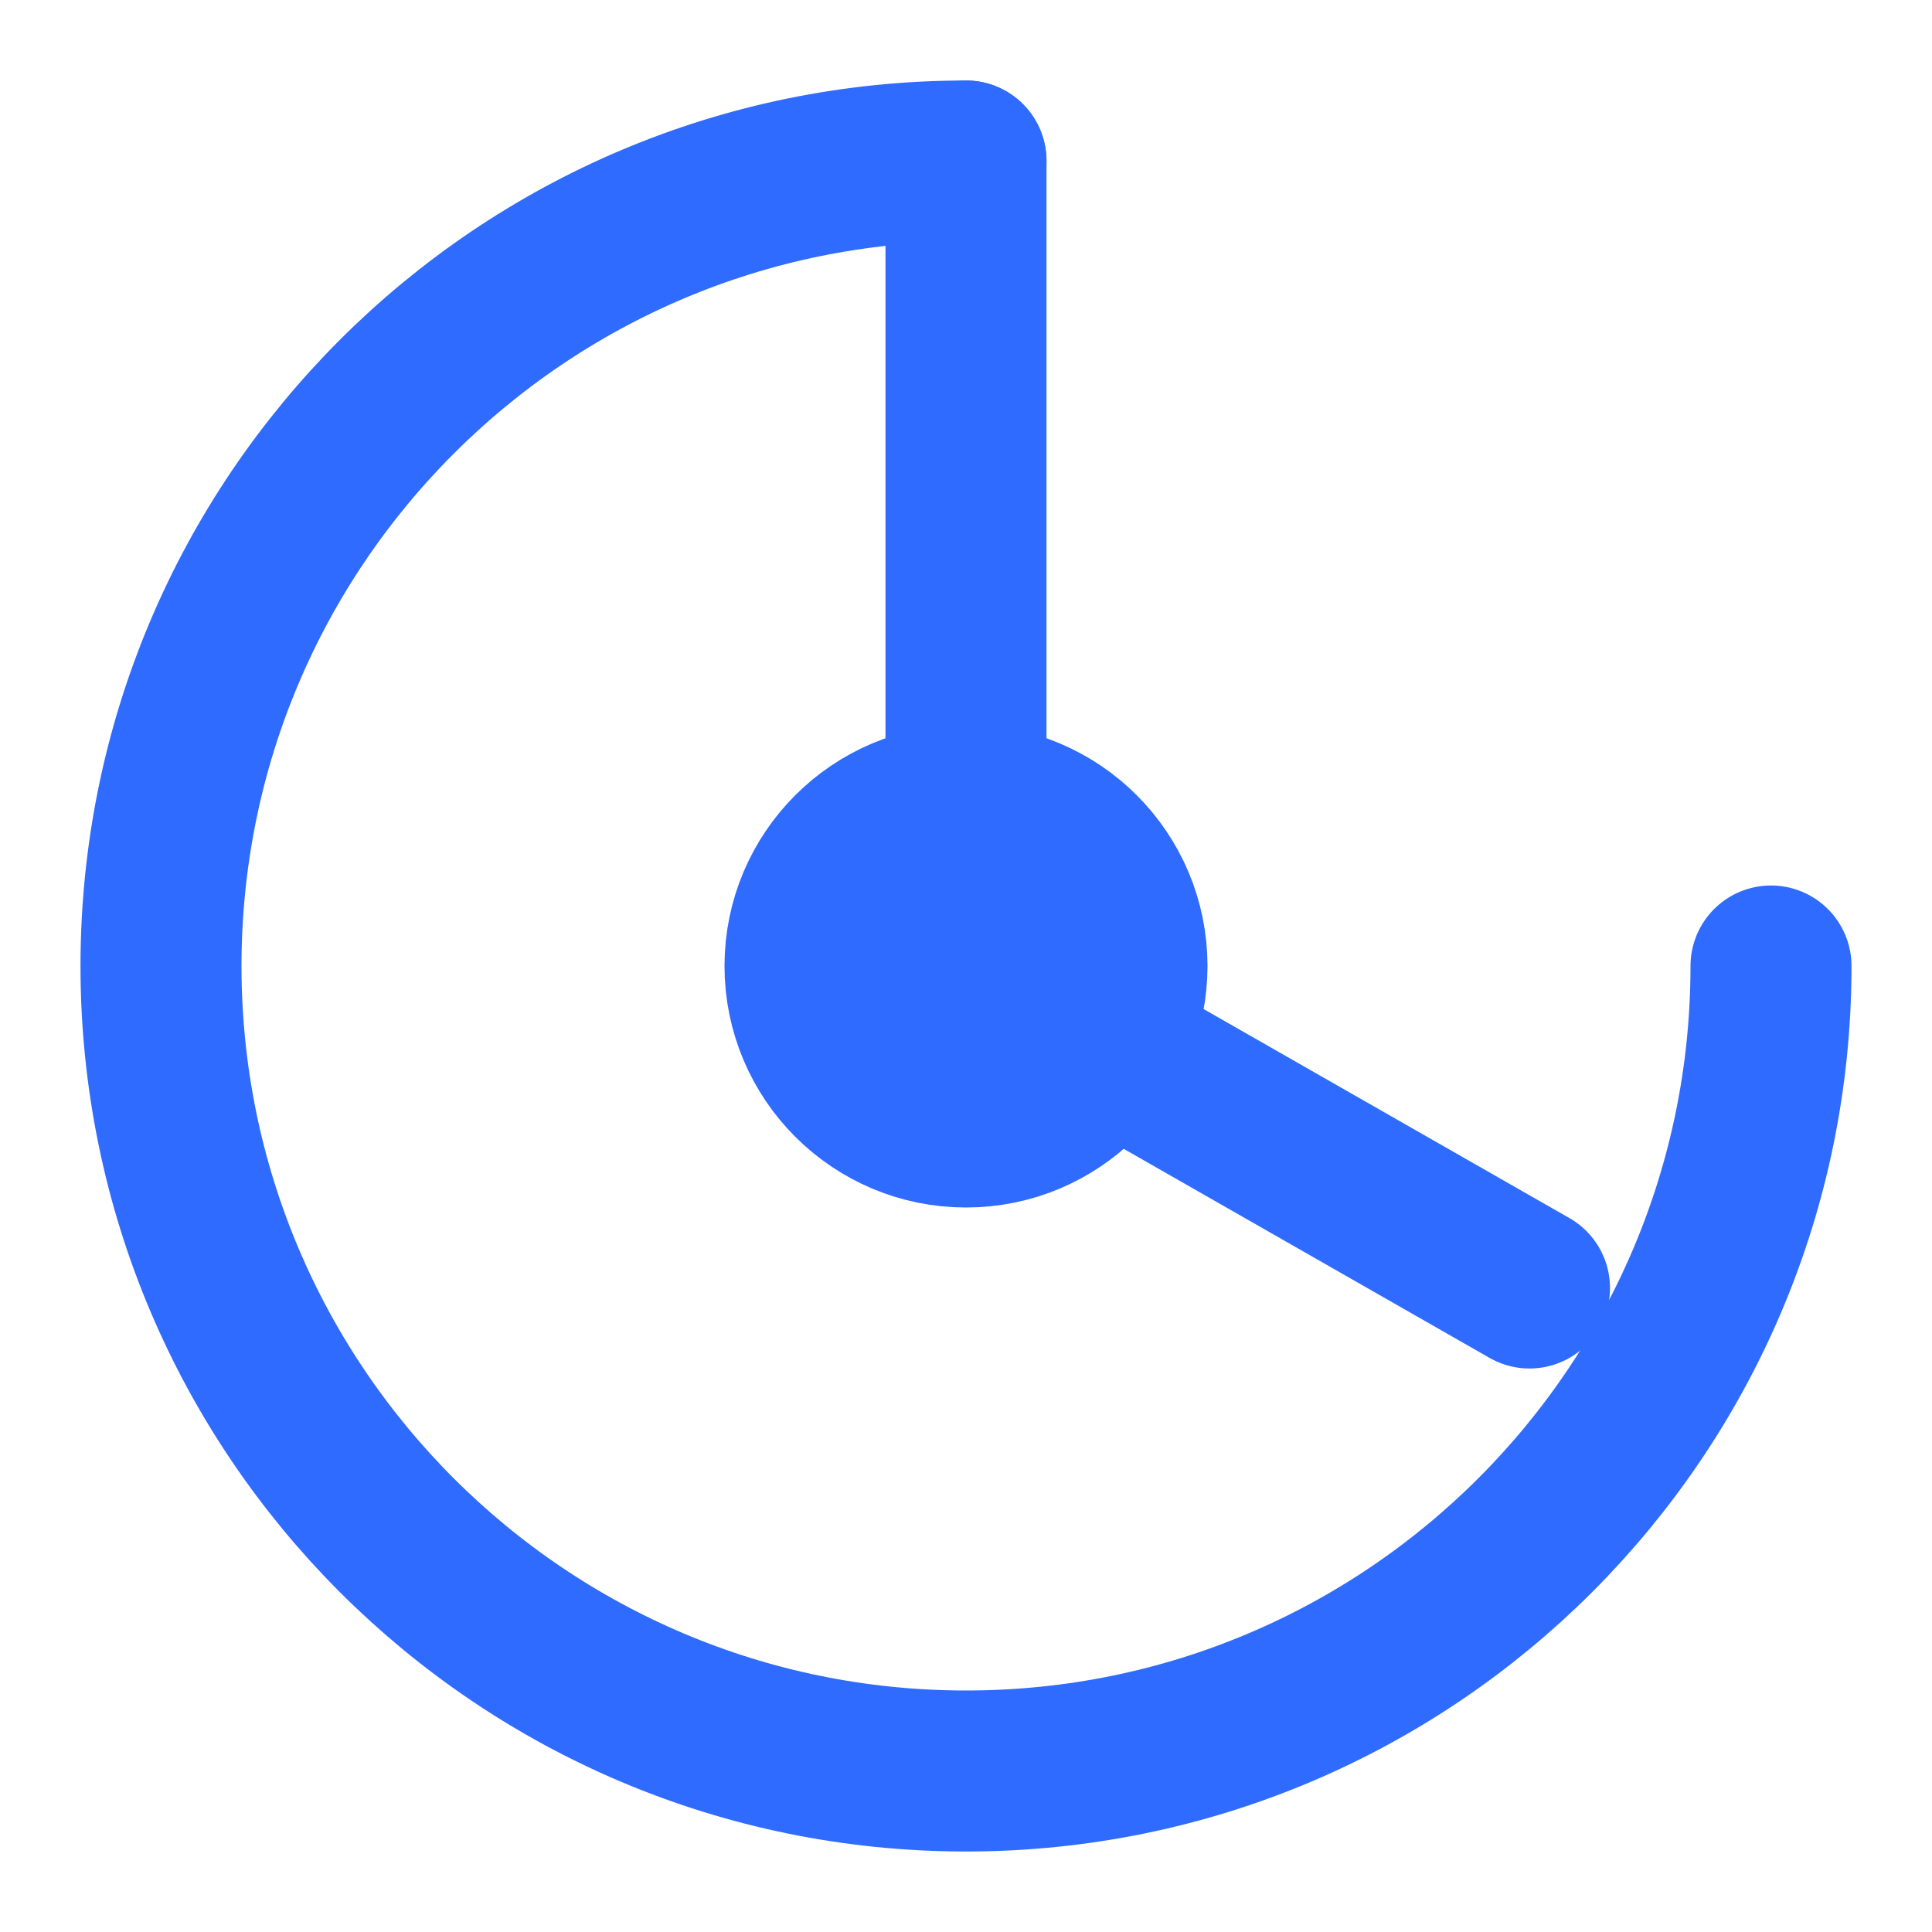
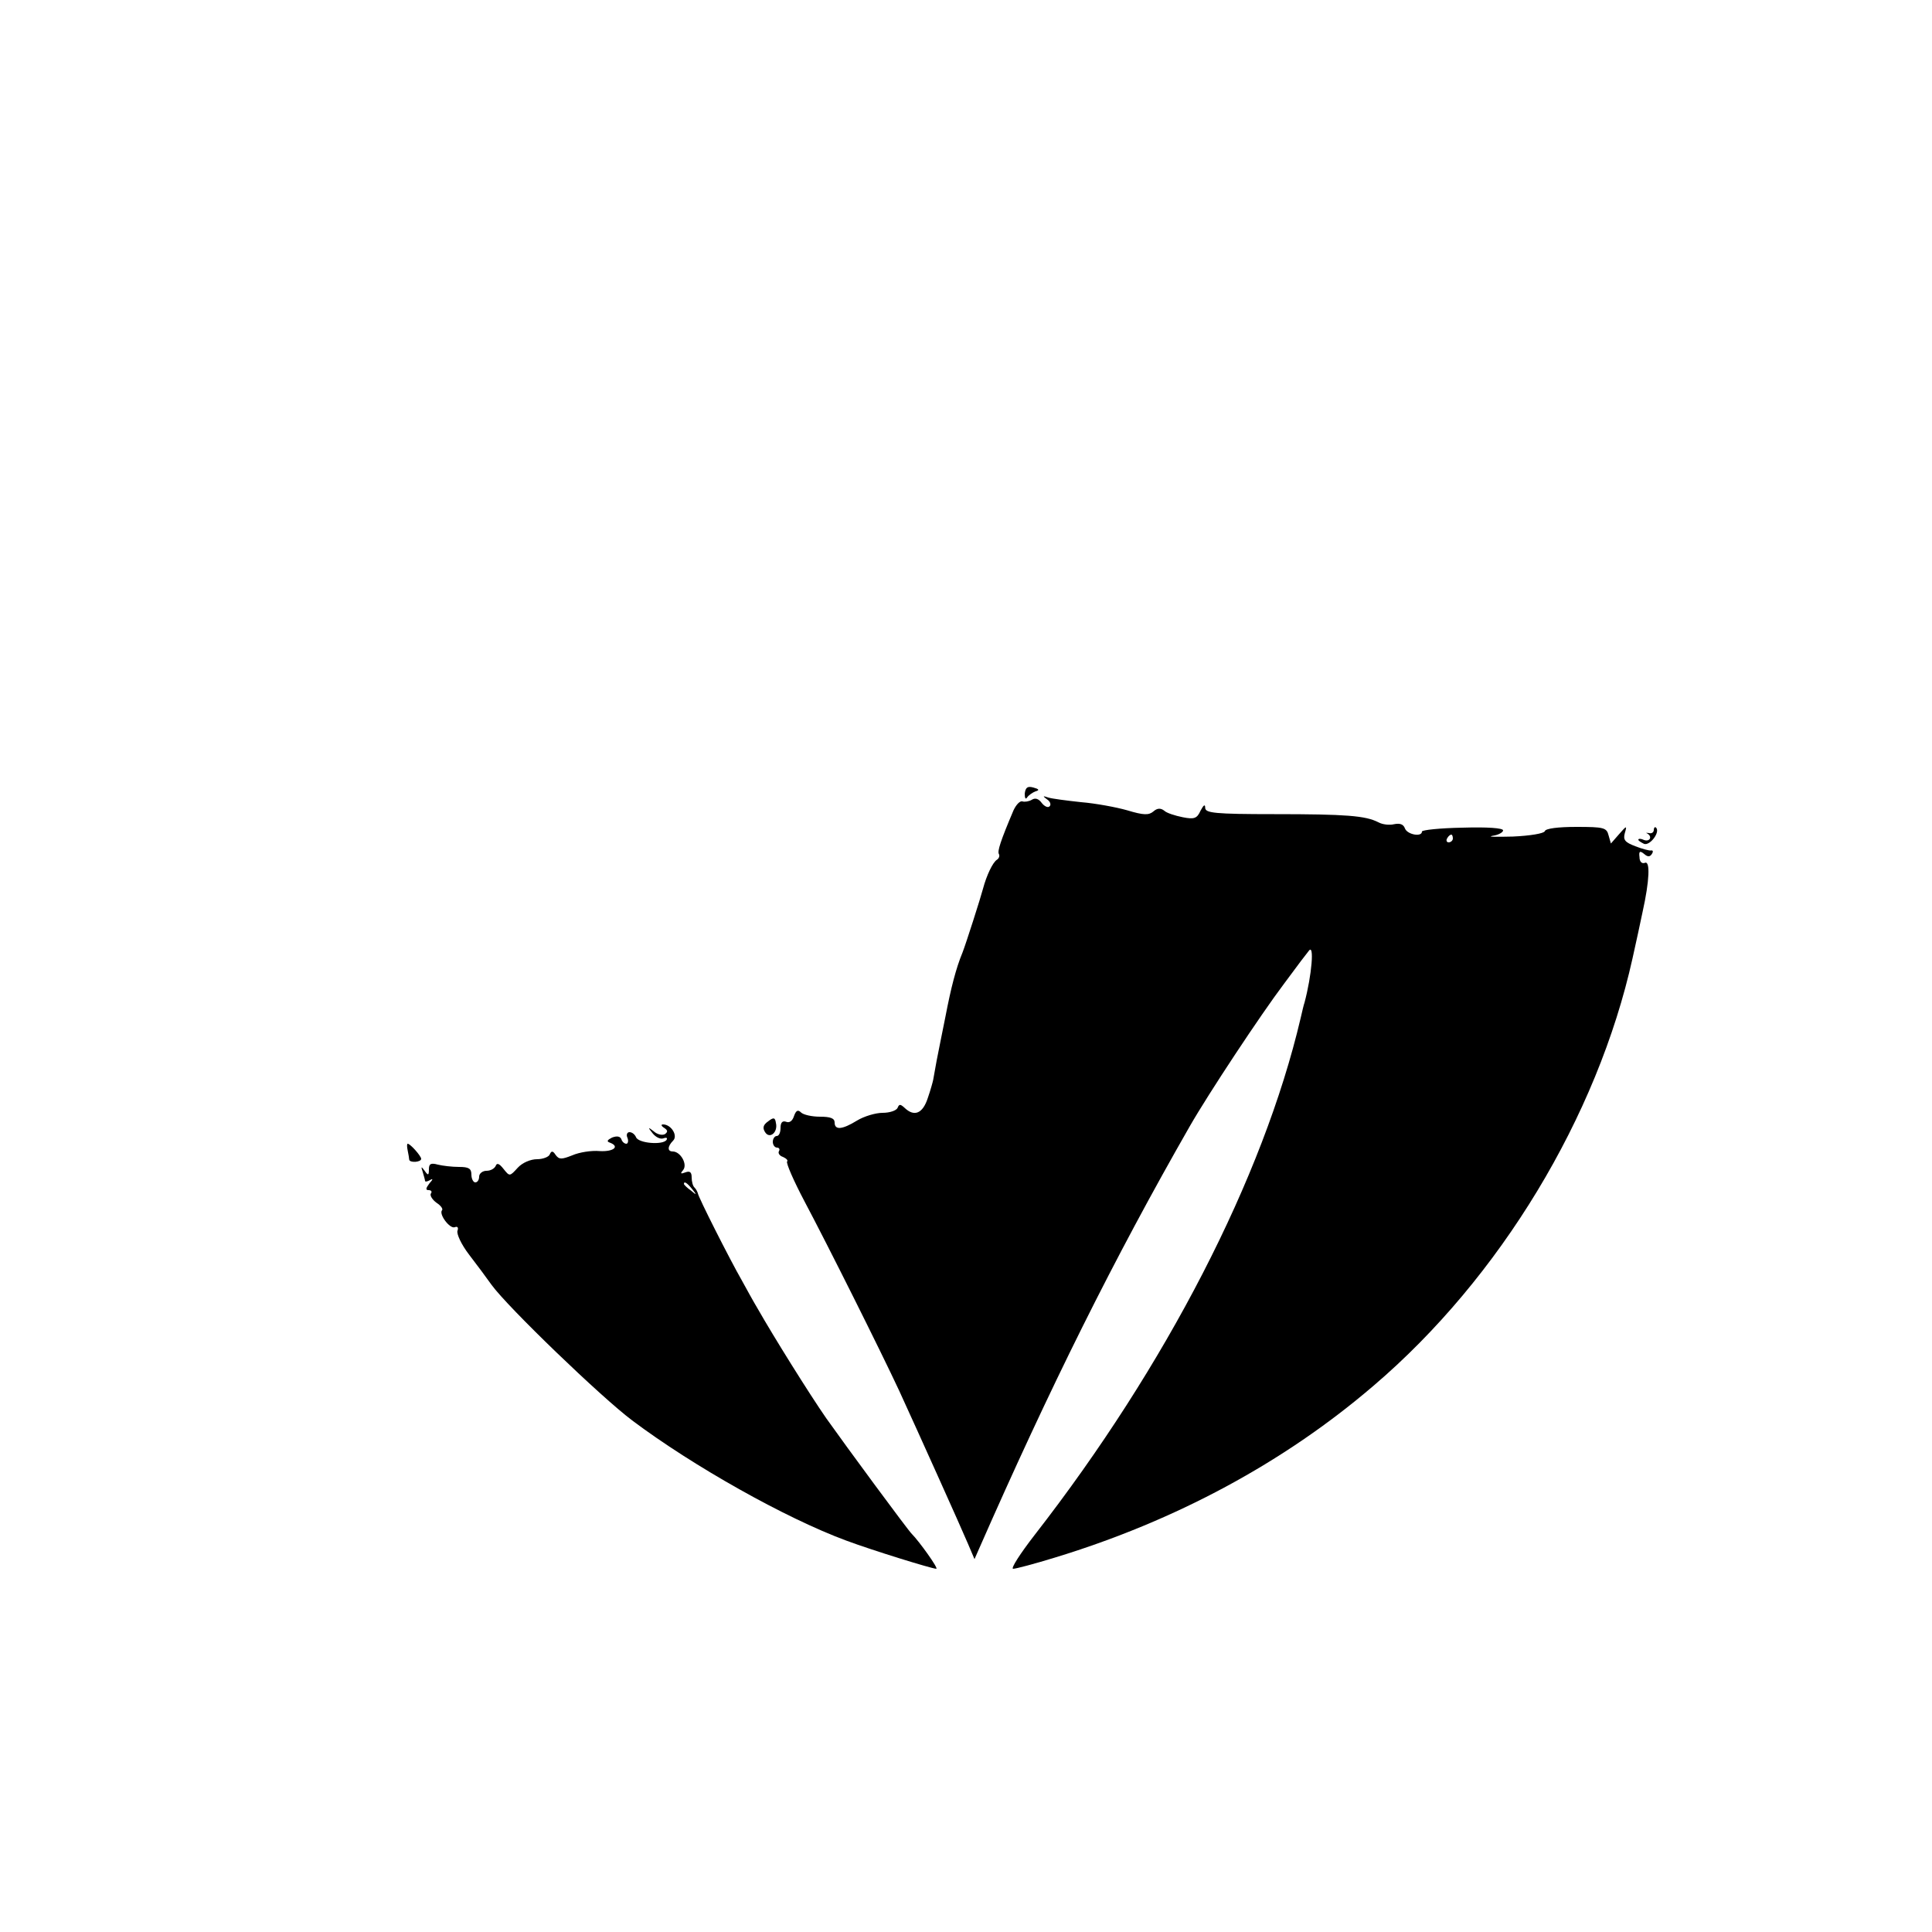
- <svg xmlns="http://www.w3.org/2000/svg" viewBox="0 0 24 24" fill="none" stroke="#2F6BFE" stroke-width="2" stroke-linecap="round" stroke-linejoin="round">
-   <path d="M12 2a10 10 0 1 0 10 10" />
-   <path d="M12 2v10l7 4" />
-   <circle cx="12" cy="12" r="2" fill="#2F6BFE" />
+ <svg xmlns="http://www.w3.org/2000/svg" version="1.0" width="500pt" height="500pt" viewBox="0 0 500 500" preserveAspectRatio="xMidYMid meet">
+   <g transform="translate(0,500) scale(0.1,-0.1)" fill="#000000" stroke="none">
+     <path d="M2652 2946 c0 -11 2 -16 6 -10 4 6 14 13 22 16 11 3 9 6 -6 10 -15 4 -20 0 -22 -16z" />
+     <path d="M2670 2930 c-7 -4 -18 -6 -24 -4 -6 2 -16 -8 -23 -23 -34 -80 -42 -106 -38 -113 3 -5 0 -12 -5 -15 -11 -7 -27 -41 -36 -75 -6 -23 -44 -142 -53 -165 -17 -41 -30 -92 -44 -165 -8 -41 -19 -93 -23 -115 -4 -22 -8 -44 -9 -50 -1 -5 -7 -27 -14 -47 -13 -40 -35 -49 -60 -25 -11 10 -14 10 -18 0 -3 -7 -20 -13 -39 -13 -18 0 -48 -9 -66 -20 -39 -24 -58 -25 -58 -5 0 11 -11 15 -38 15 -21 0 -43 5 -49 11 -8 8 -13 5 -18 -9 -4 -13 -12 -19 -21 -15 -9 3 -14 -2 -14 -16 0 -12 -4 -21 -10 -21 -5 0 -10 -7 -10 -15 0 -8 5 -15 11 -15 5 0 8 -4 5 -9 -3 -5 1 -12 10 -15 9 -4 14 -9 11 -12 -3 -4 17 -50 45 -103 61 -115 196 -385 245 -490 50 -109 158 -349 178 -396 l17 -40 11 25 c184 419 349 751 546 1095 48 84 185 291 244 369 33 45 62 83 64 85 15 21 8 -63 -11 -134 -2 -5 -6 -23 -10 -40 -97 -413 -348 -900 -688 -1337 -38 -49 -63 -88 -56 -88 7 0 56 13 108 29 312 95 593 246 825 445 327 279 579 696 670 1106 9 41 21 95 26 120 18 81 20 133 6 127 -8 -3 -14 3 -14 15 -2 15 1 17 12 8 9 -8 15 -8 20 0 4 6 3 10 -2 9 -4 -1 -23 4 -41 11 -26 10 -32 16 -27 34 6 20 5 20 -15 -3 l-21 -24 -6 21 c-5 20 -12 22 -83 22 -47 0 -80 -4 -82 -11 -2 -6 -38 -12 -83 -14 -44 -1 -68 -1 -52 2 15 2 27 9 27 14 0 6 -40 9 -105 7 -58 -1 -105 -6 -105 -10 0 -15 -38 -8 -44 8 -4 11 -13 14 -28 11 -12 -3 -30 -1 -41 5 -33 17 -83 21 -269 21 -155 0 -178 3 -179 16 0 11 -4 8 -12 -7 -9 -20 -16 -23 -46 -17 -20 4 -42 11 -48 17 -9 7 -18 7 -28 -2 -12 -10 -25 -10 -68 3 -28 8 -82 18 -119 21 -37 4 -76 9 -85 12 -15 5 -15 4 -3 -5 8 -5 11 -14 6 -18 -4 -4 -13 0 -20 9 -8 11 -17 14 -26 8z m1090 -100 c0 -5 -5 -10 -11 -10 -5 0 -7 5 -4 10 3 6 8 10 11 10 2 0 4 -4 4 -10z" />
+     <path d="M4280 2852 c0 -6 -6 -10 -12 -8 -7 1 -10 1 -5 -1 14 -8 7 -22 -8 -17 -8 4 -15 4 -15 1 0 -3 7 -7 15 -11 15 -5 42 30 31 42 -3 3 -6 0 -6 -6z" />
+     <path d="M1988 2098 c-13 -9 -15 -17 -8 -28 12 -19 34 0 28 24 -2 14 -6 15 -20 4z" />
+     <path d="M1719 2081 c9 -6 10 -10 2 -16 -7 -4 -20 -1 -29 7 -15 12 -16 11 -3 -5 8 -10 20 -16 28 -13 8 3 11 1 8 -4 -9 -14 -73 -9 -79 7 -3 7 -10 13 -17 13 -6 0 -9 -7 -5 -15 3 -8 1 -15 -3 -15 -5 0 -11 5 -13 12 -3 7 -11 9 -24 4 -12 -6 -15 -10 -6 -13 27 -10 10 -24 -26 -22 -21 2 -53 -3 -71 -11 -28 -11 -34 -11 -43 1 -7 11 -11 11 -15 2 -2 -7 -18 -13 -33 -13 -17 0 -38 -9 -50 -22 -21 -23 -21 -23 -37 -3 -11 14 -17 16 -20 8 -3 -7 -13 -13 -24 -13 -10 0 -19 -7 -19 -15 0 -8 -4 -15 -10 -15 -5 0 -10 9 -10 20 0 16 -7 20 -32 20 -18 0 -43 3 -55 6 -18 5 -23 2 -23 -12 0 -16 -2 -17 -11 -4 -9 12 -10 12 -5 -3 3 -10 6 -21 6 -23 0 -3 6 -2 13 2 8 5 8 2 -2 -9 -9 -12 -10 -17 -2 -17 7 0 10 -4 6 -9 -3 -5 4 -16 15 -24 11 -7 17 -16 14 -19 -9 -10 20 -49 33 -44 7 3 10 -1 7 -9 -3 -8 10 -36 30 -62 20 -26 46 -61 58 -78 42 -58 284 -291 364 -351 157 -118 397 -253 554 -311 67 -25 219 -72 233 -73 7 0 -45 72 -63 90 -9 8 -171 228 -222 300 -45 65 -136 211 -177 283 -12 20 -30 53 -41 73 -31 54 -114 218 -114 226 -1 3 -4 10 -8 14 -5 4 -8 16 -8 27 0 14 -5 17 -16 13 -13 -5 -14 -3 -6 6 12 15 -7 48 -27 48 -14 0 -14 13 1 28 13 13 -5 42 -26 42 -6 0 -5 -4 3 -9z m72 -158 c13 -16 12 -17 -3 -4 -10 7 -18 15 -18 17 0 8 8 3 21 -13z" />
+     <path d="M1055 2023 c2 -10 4 -21 4 -24 1 -9 31 -7 31 2 0 7 -28 39 -35 39 -2 0 -2 -8 0 -17z" />
+   </g>
</svg>
